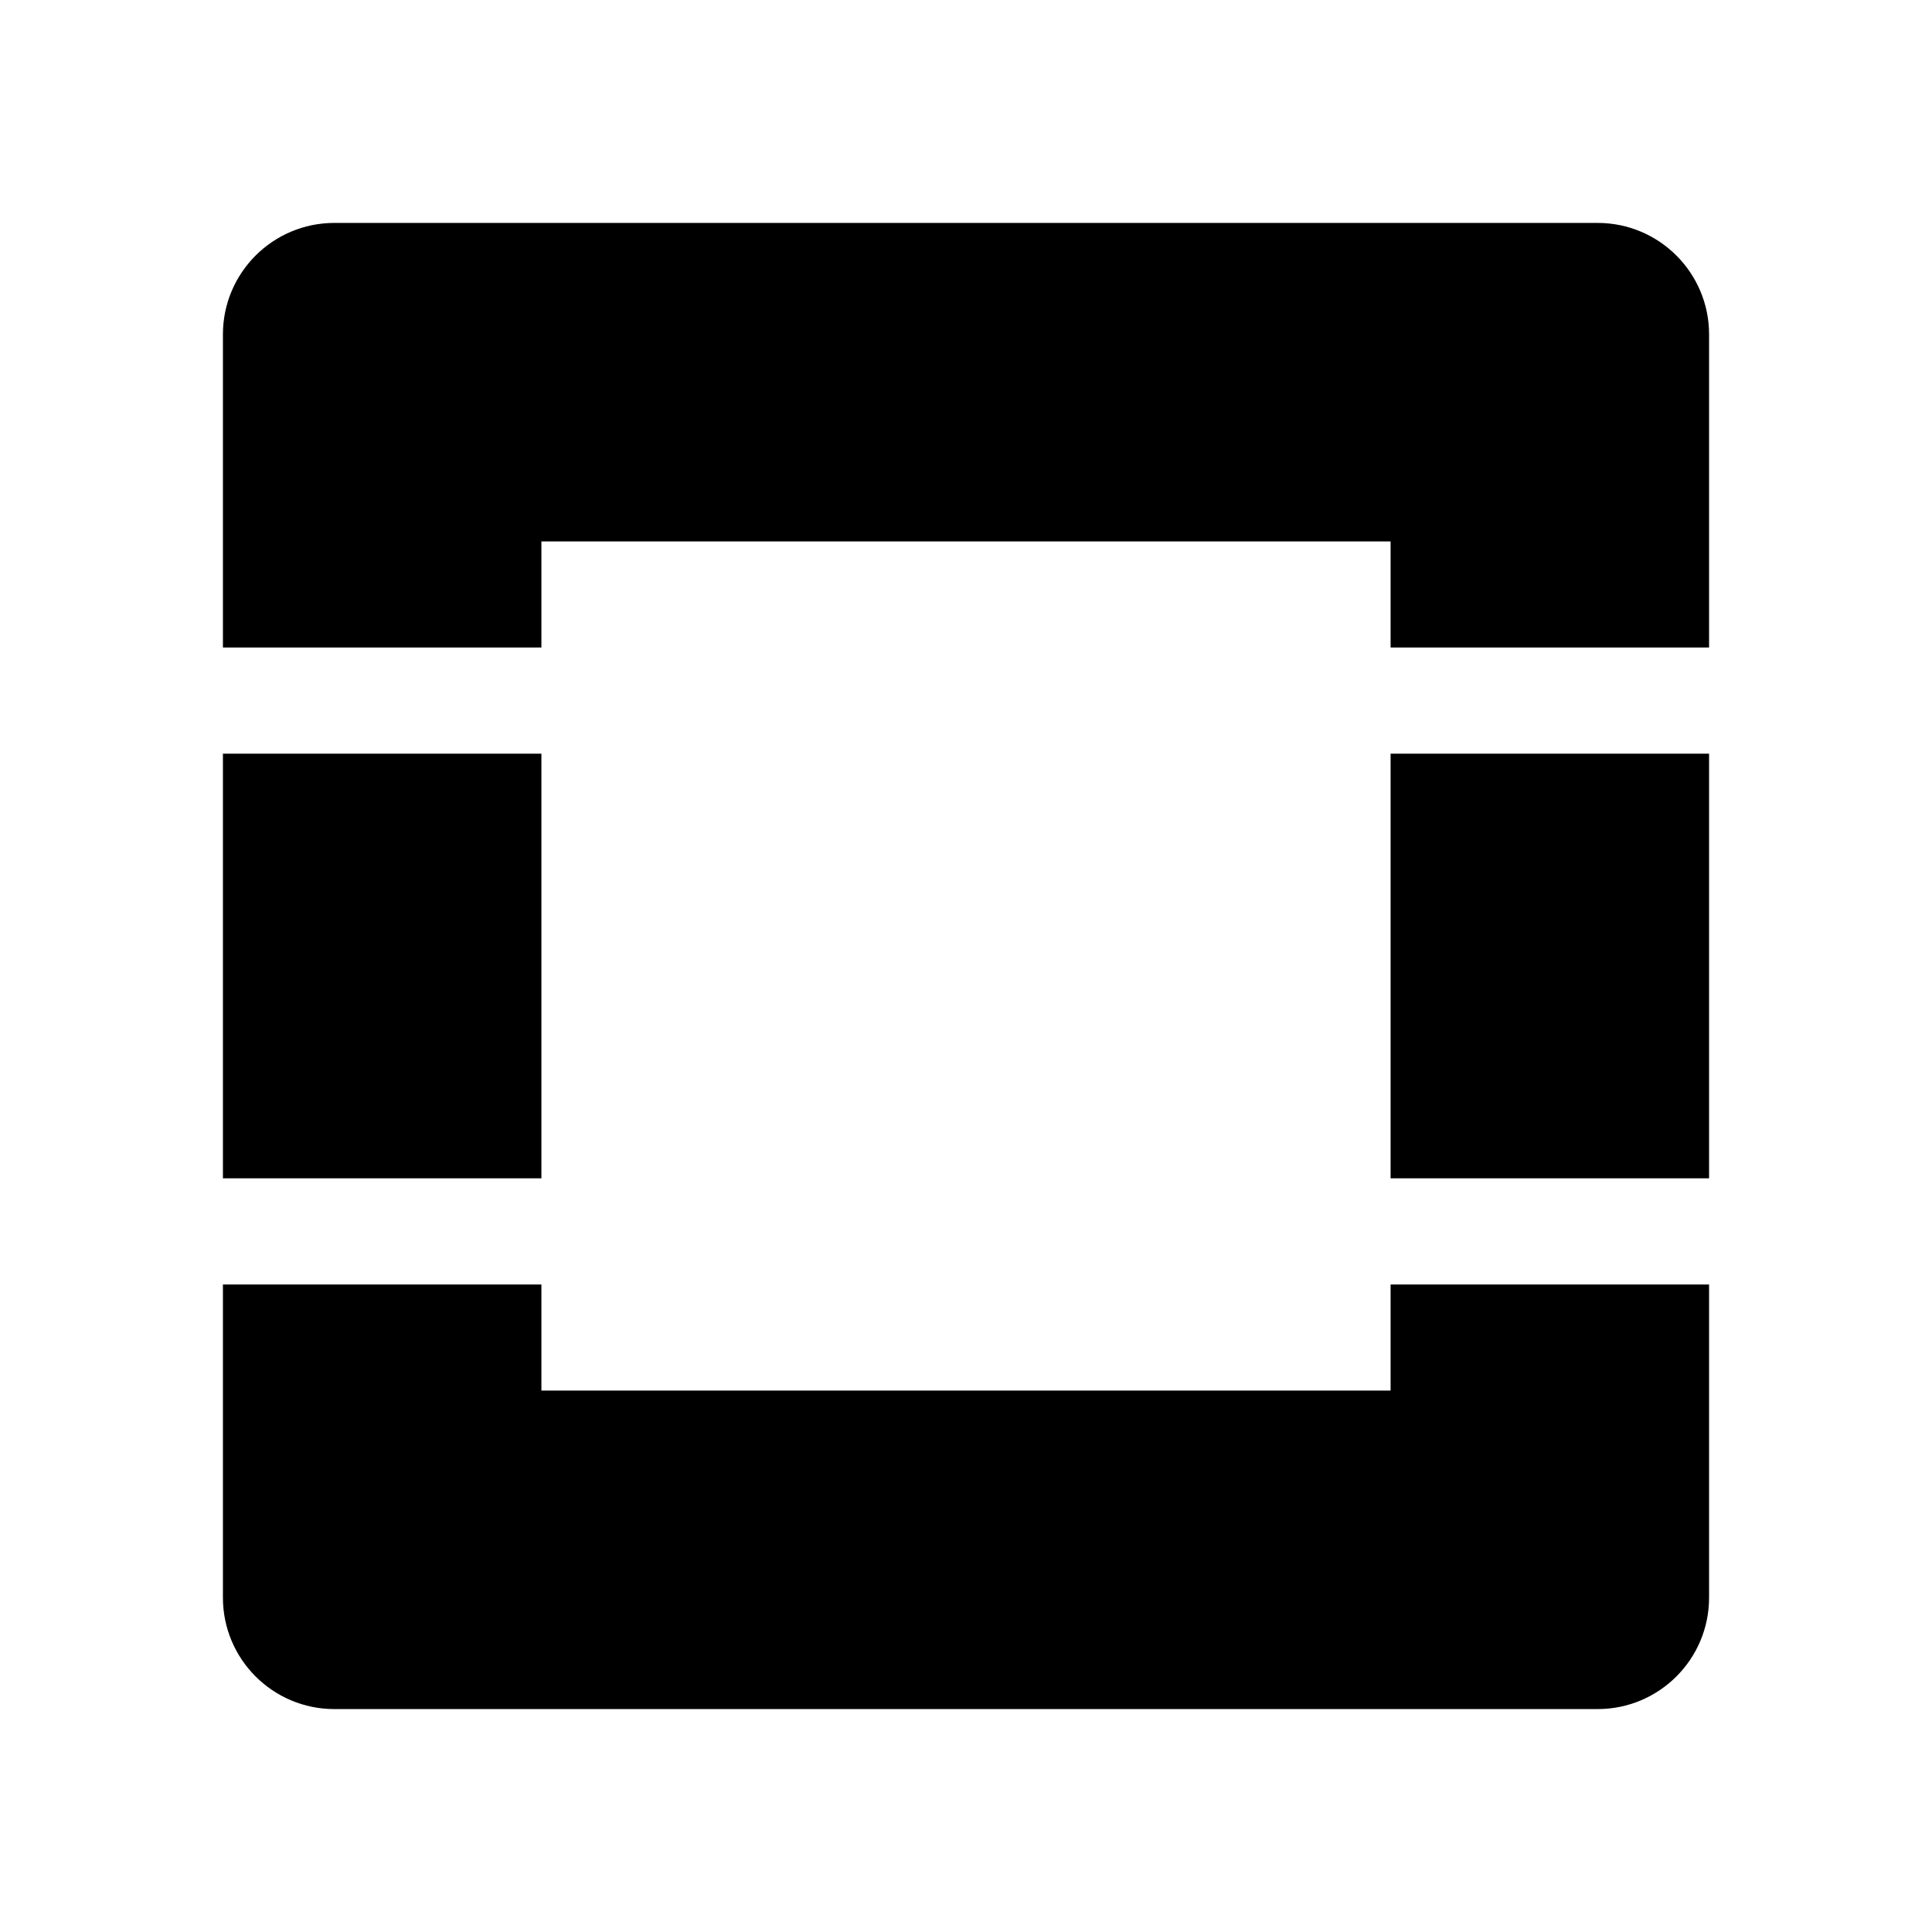
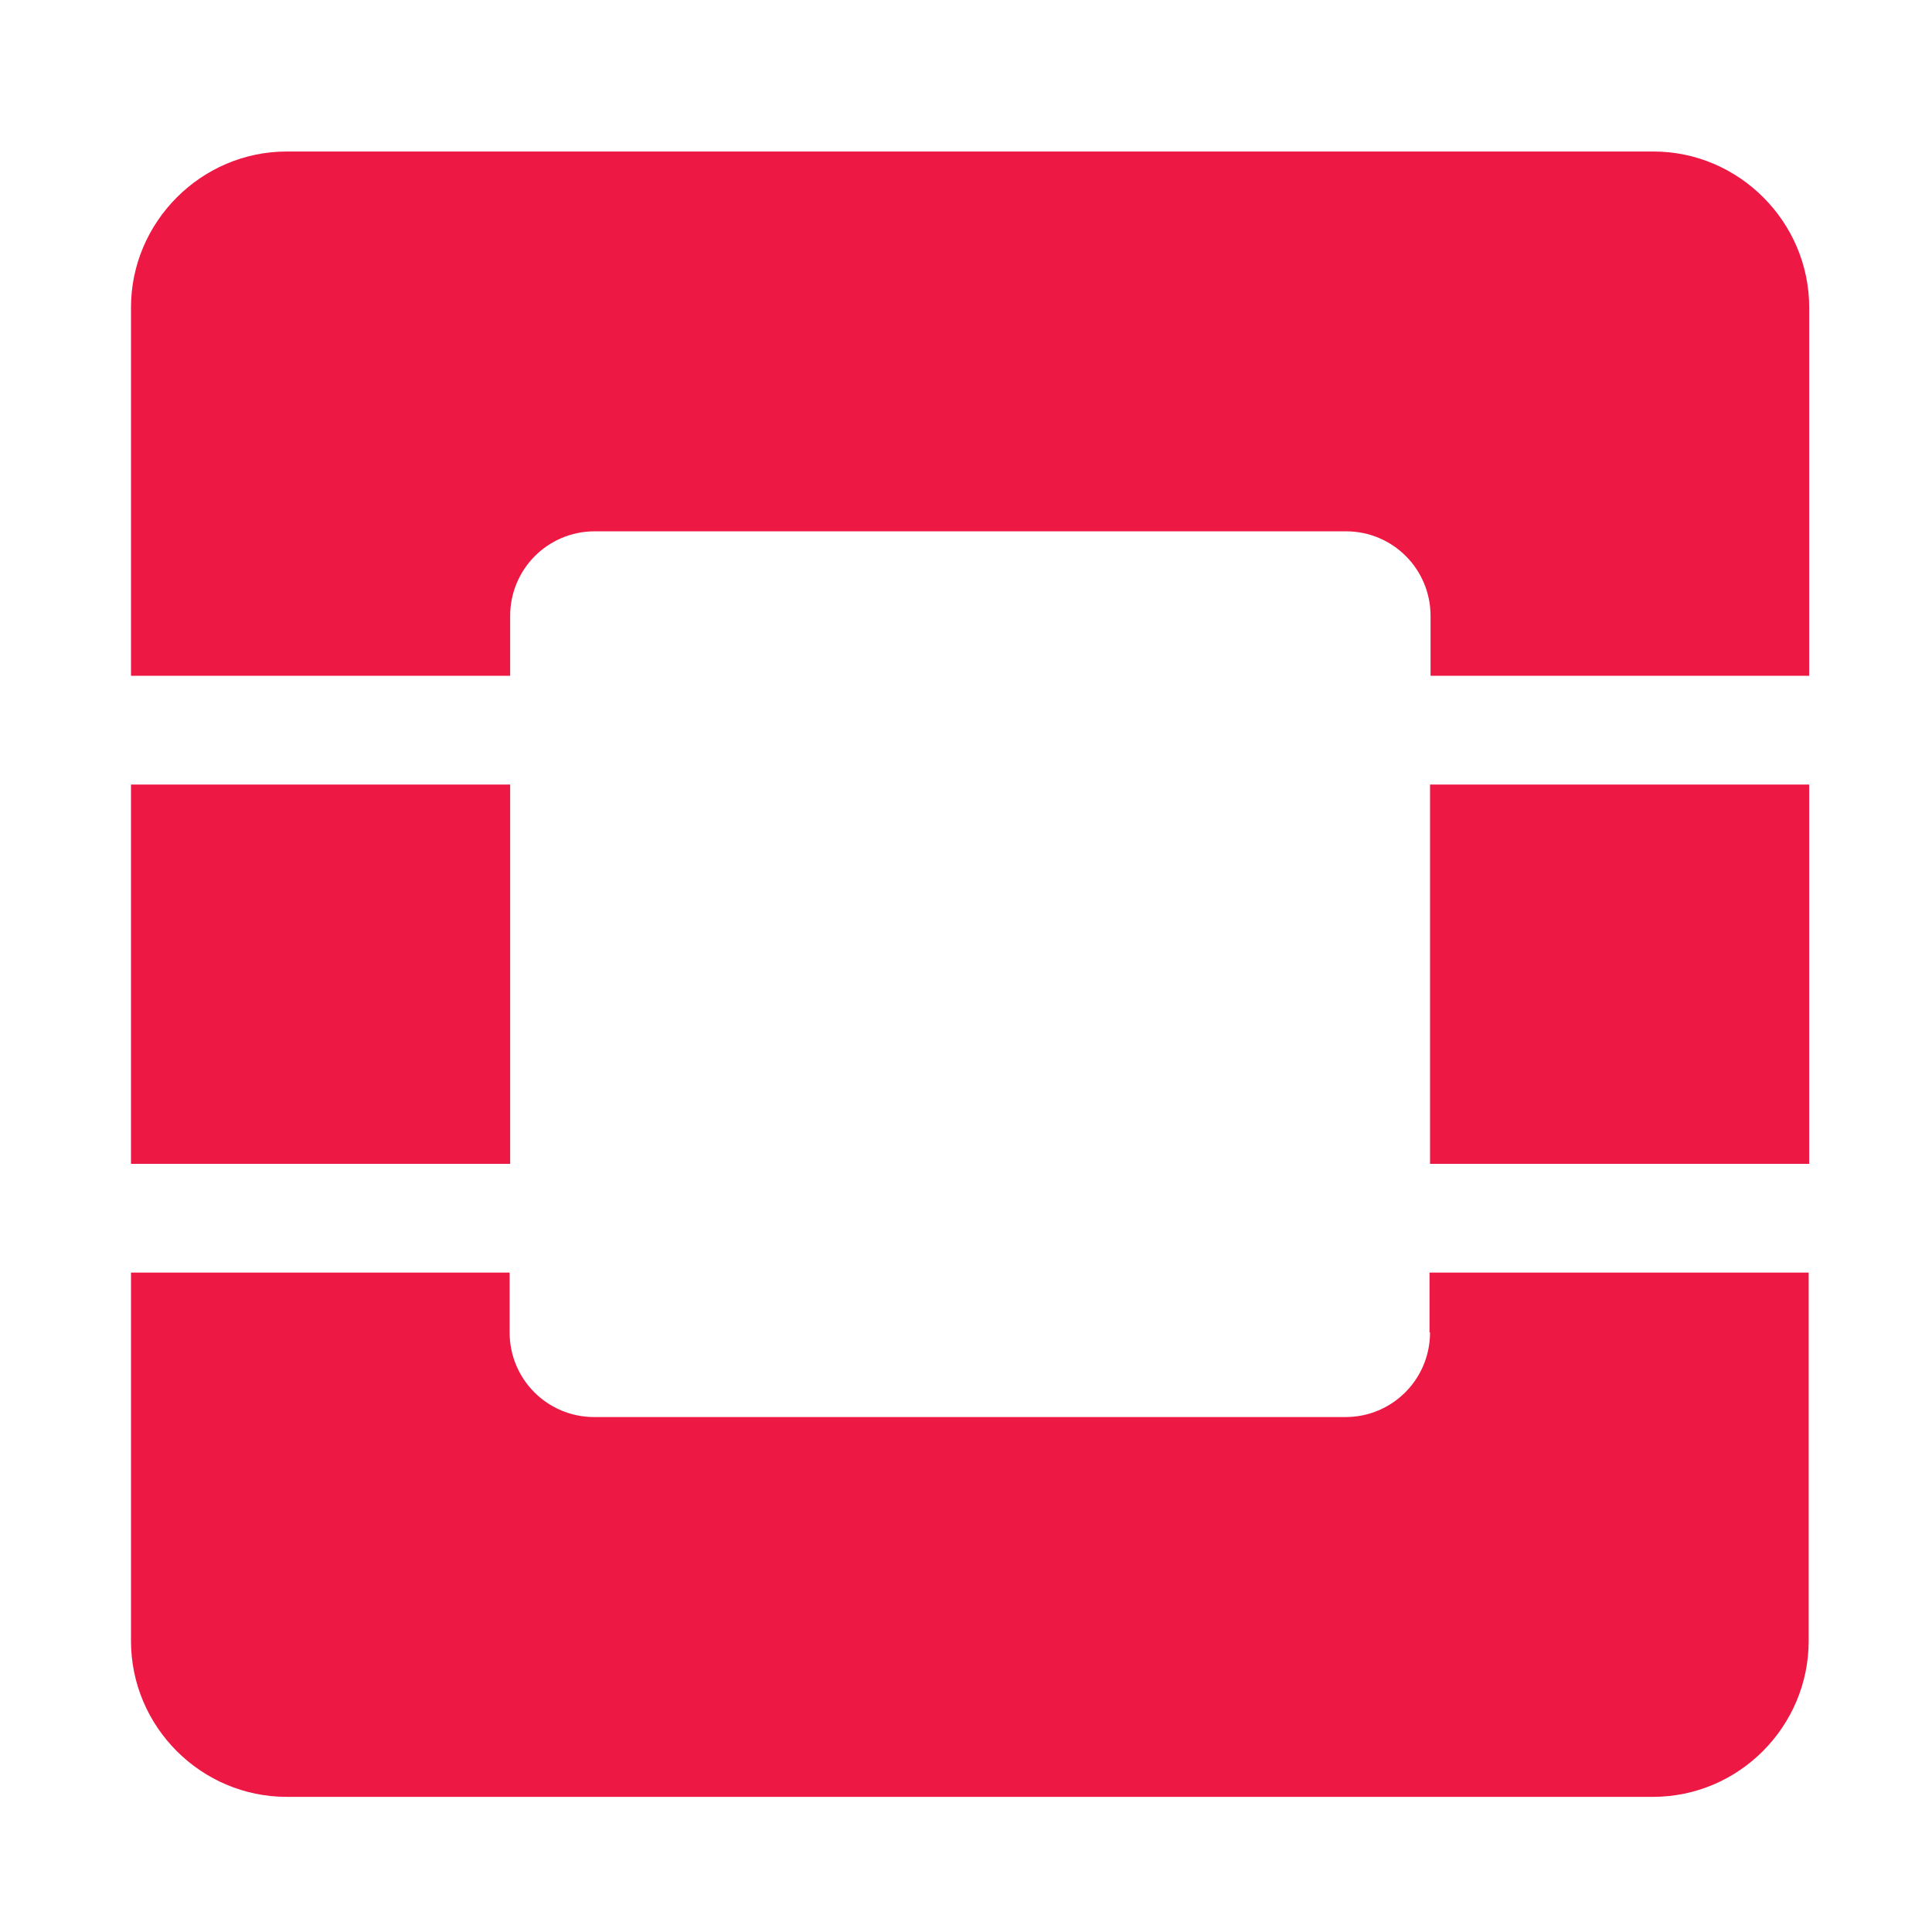
- <svg xmlns="http://www.w3.org/2000/svg" viewBox="0 0 1024 1024" version="1.1">
-   <path d="M737.044 399.478H905.846v225.044h-168.802v-225.044zM118.154 399.478h168.802v225.044H118.154v-225.044z m618.89 281.324v56.241H286.956v-56.241H118.154V846.769A59.077 59.077 0 0 0 177.231 905.846h669.538a59.077 59.077 0 0 0 59.077-59.077v-165.967h-168.802zM286.956 343.198V286.956h450.087v56.241H905.846V177.231A59.077 59.077 0 0 0 846.769 118.154h-669.538A59.077 59.077 0 0 0 118.154 177.231v165.967h168.802z" p-id="2700" />
+ <svg xmlns="http://www.w3.org/2000/svg" t="1566479340526" class="icon" viewBox="0 0 1024 1024" version="1.1" p-id="16250" width="24" height="24">
+   <defs>
+     <style type="text/css" />
+   </defs>
+   <path d="M876.36 80.304H151.98c-45.309 0-82.556 37.31-82.556 82.696v195.186h200.97v-31.742c0-24.781 20.013-44.829 44.752-44.829H713.47c24.74 0 44.753 20.048 44.753 44.829v31.742h200.691V163c0-45.385-37.247-82.696-82.556-82.696z m-118.414 625.93c0 24.781-20.014 44.829-44.753 44.829H314.868c-24.74 0-44.753-20.048-44.753-44.829v-31.742H69.424v195.186c0 45.664 37.247 82.696 82.556 82.696H876.08c45.587 0 82.556-37.31 82.556-82.696V674.492h-200.97v31.742zM69.424 616.855h200.97V415.823H69.423z m688.522 0h200.97V415.823h-200.97z" fill="#ED1844" p-id="16251" />
</svg>
